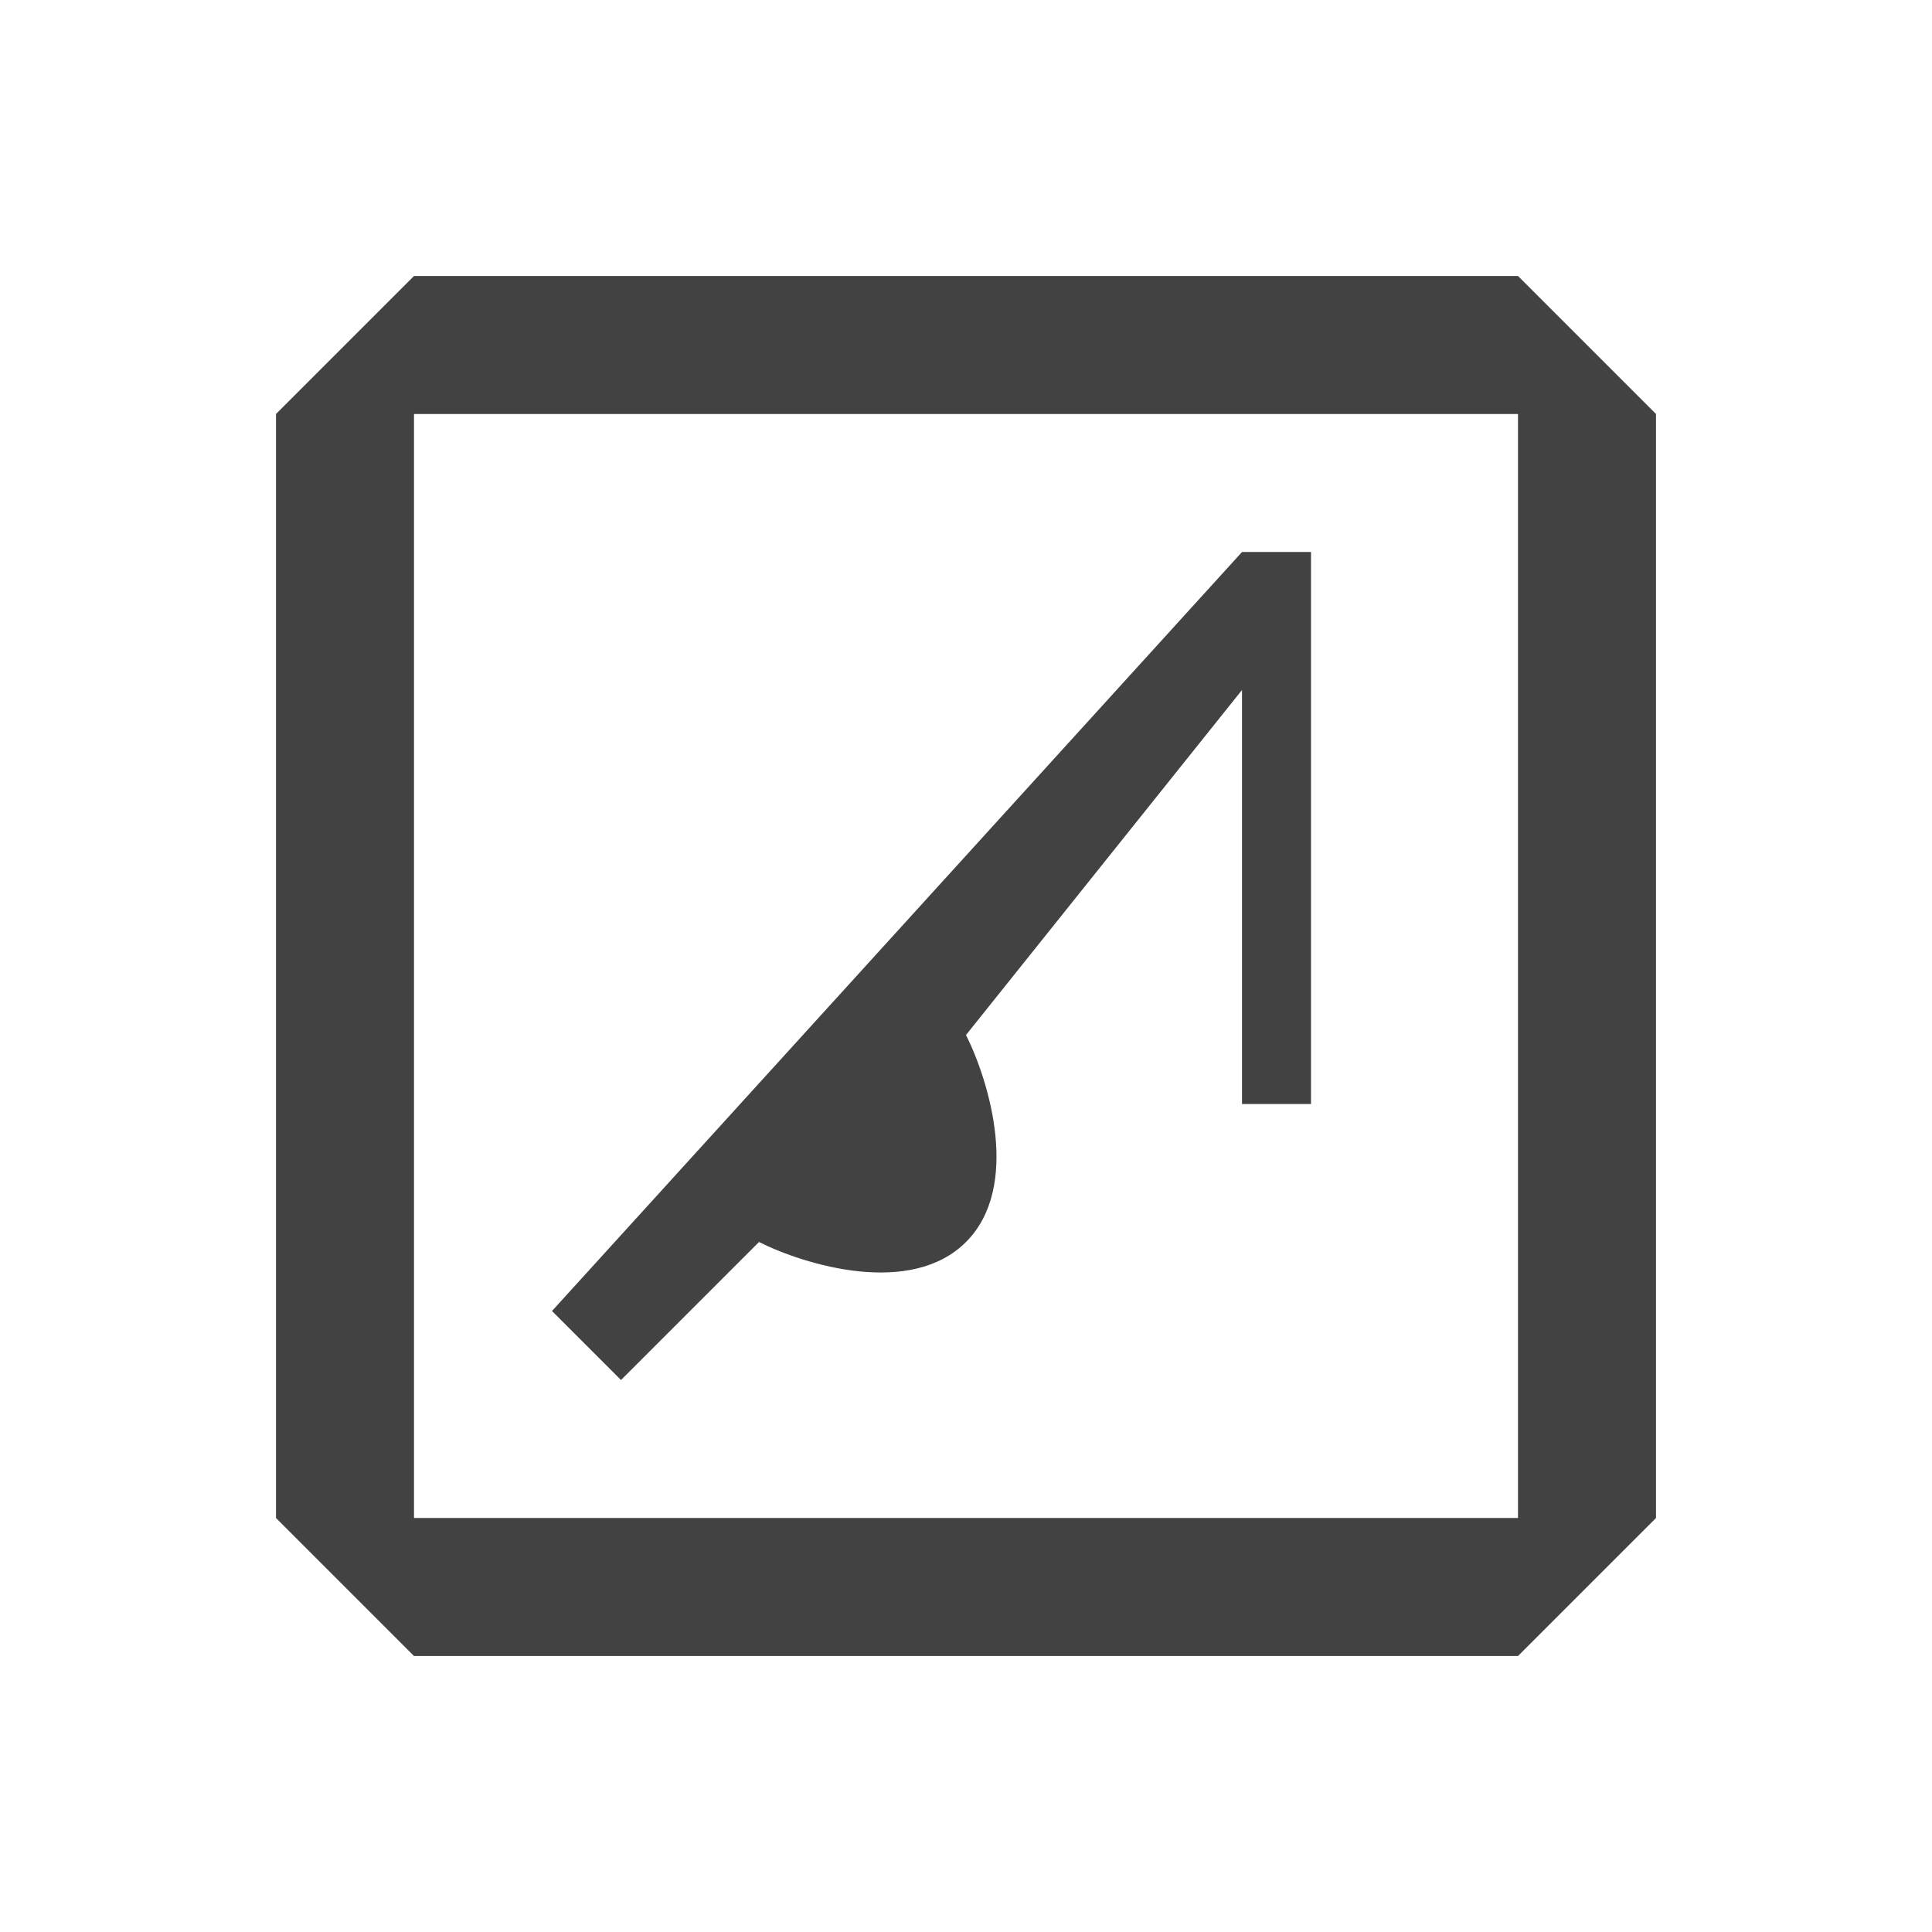
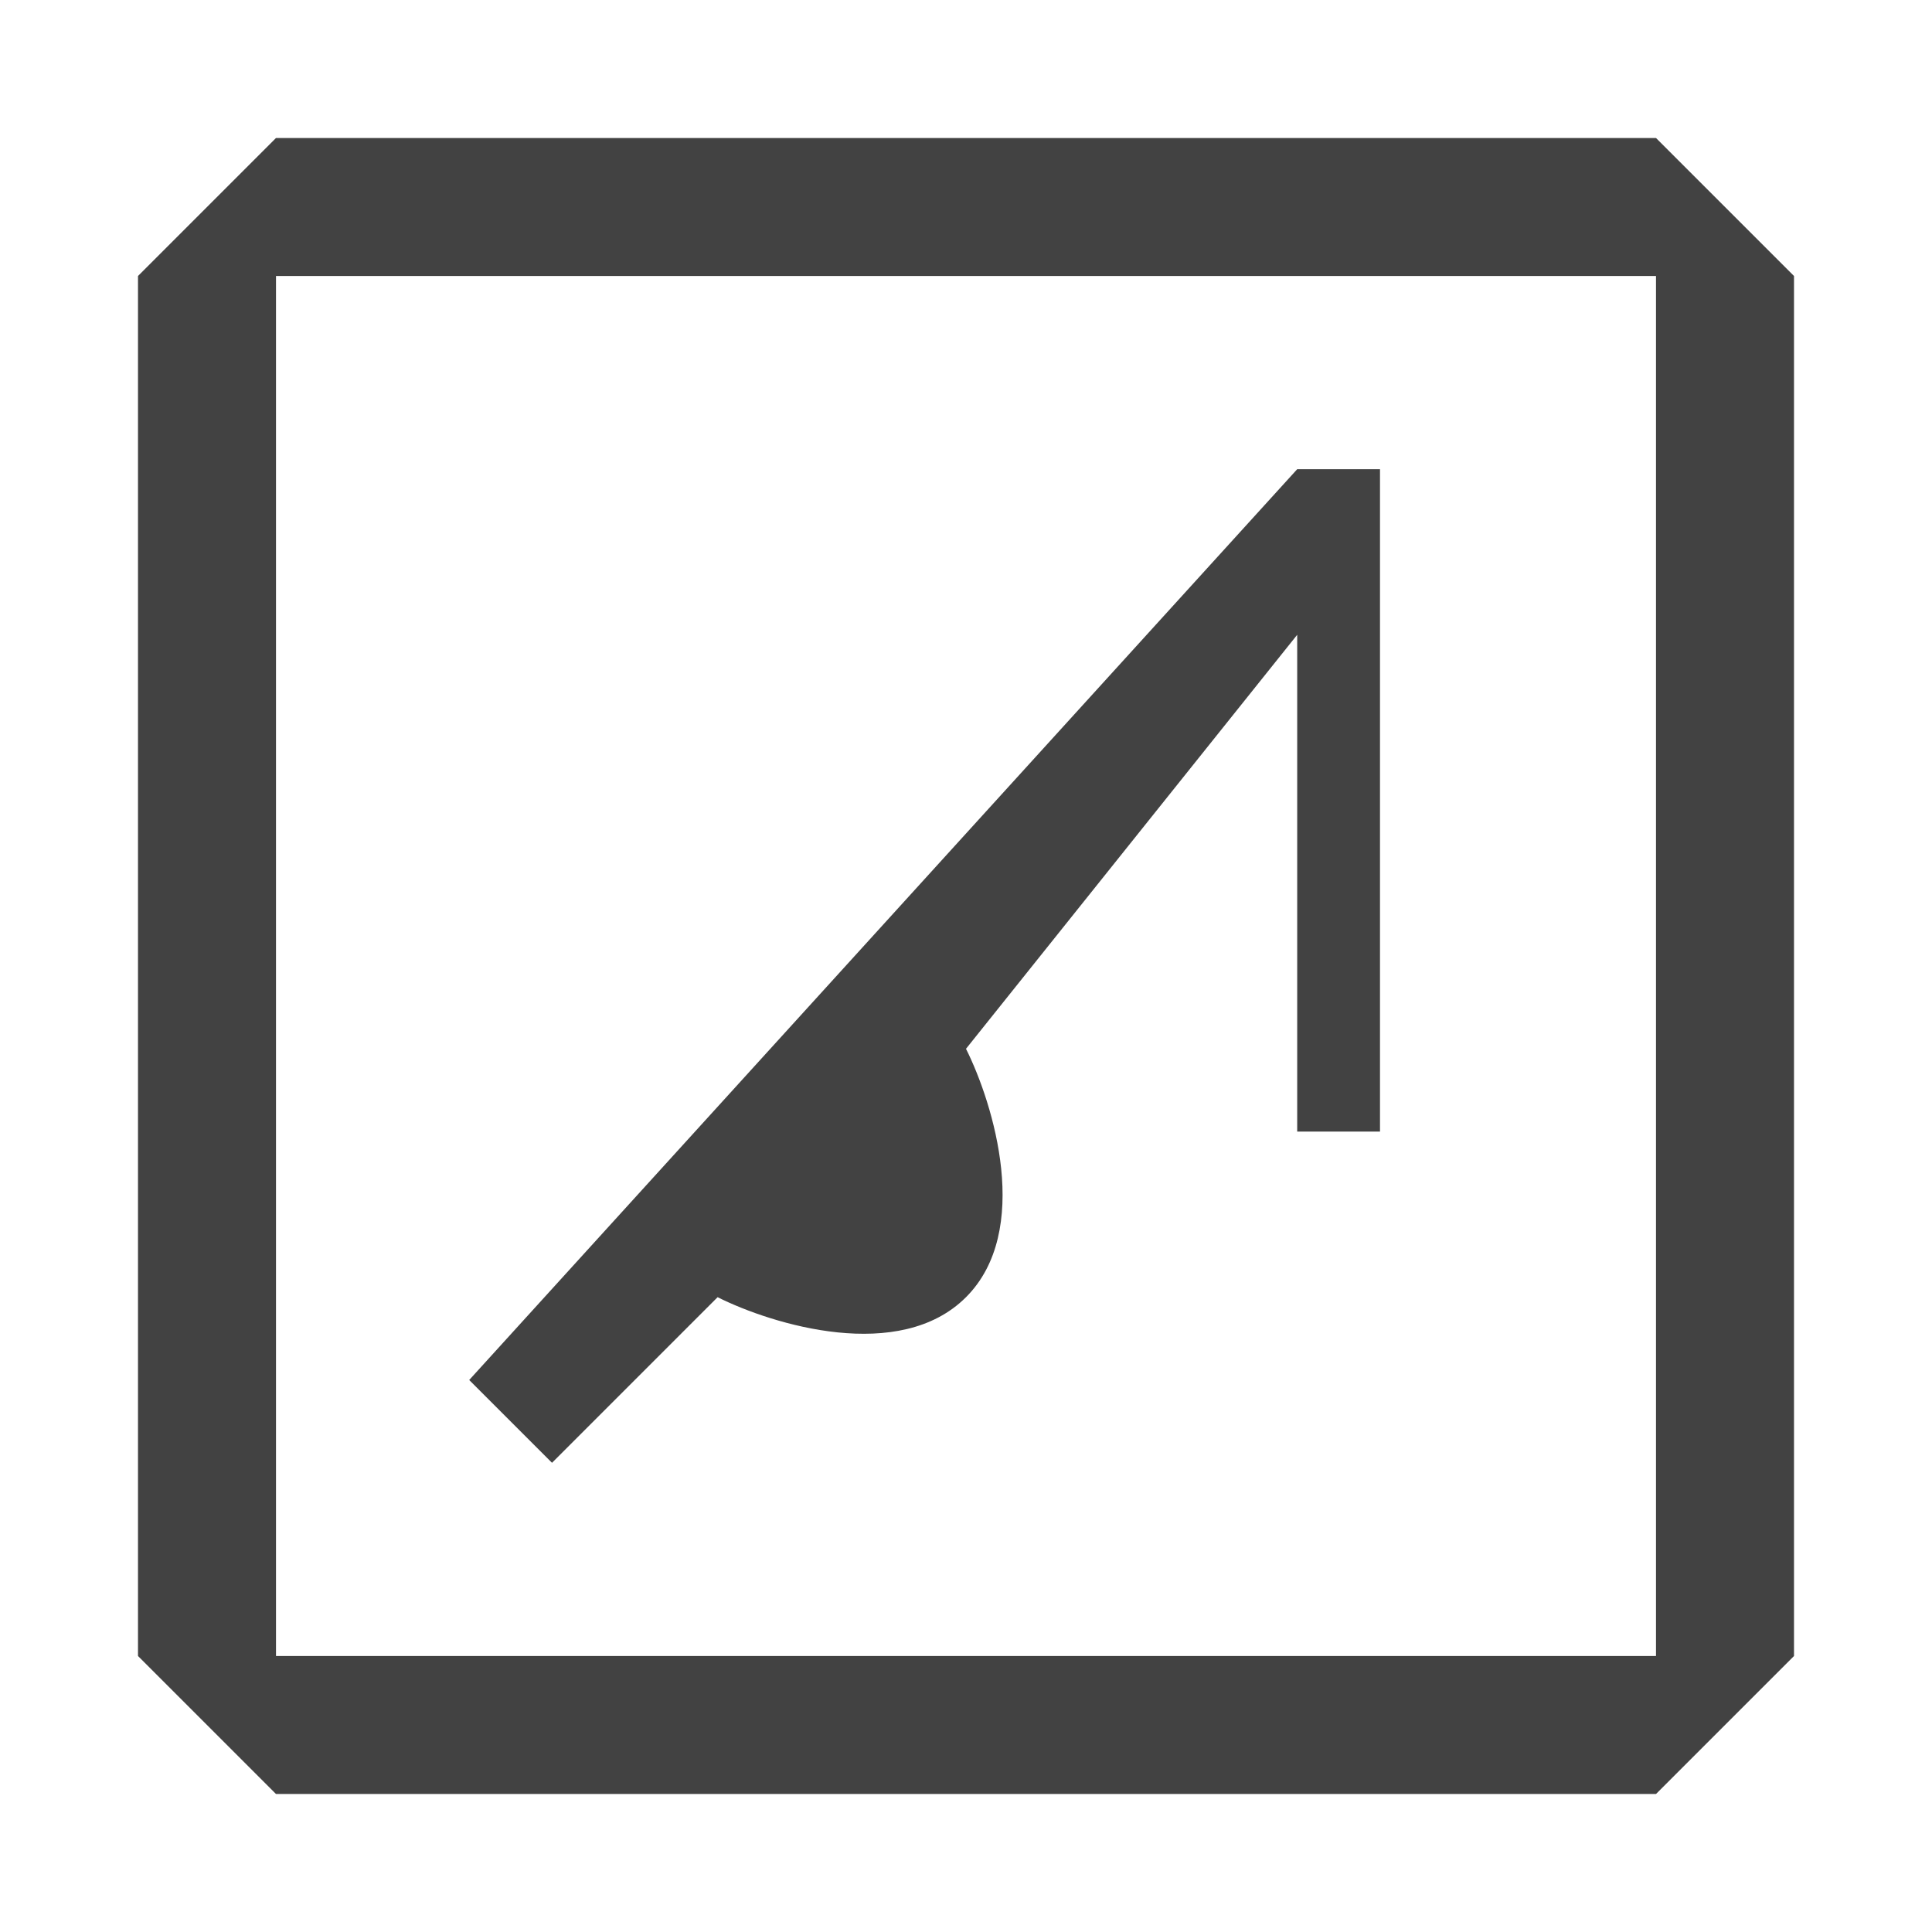
<svg xmlns="http://www.w3.org/2000/svg" width="14" height="14" viewBox="0 0 14 14" fill="none">
-   <path fill-rule="evenodd" clip-rule="evenodd" d="M2 11L3 12H11L12 11V3L11 2H3L2 3V11ZM3 3V11H11V3H3Z" fill="#424242" />
-   <path d="M9.5 4V4.5V8H9V5L7 7.5C7.167 7.833 7.4 8.6 7 9C6.6 9.4 5.833 9.167 5.5 9L4.5 10L4 9.5L9 4H9.5Z" fill="#424242" />
+   <path fill-rule="evenodd" clip-rule="evenodd" d="M1 12L2 13H12L13 12V2L12 1H2L1 2V12ZM2 2V12H12V2H2Z" fill="#424242" />
+   <path d="M10 3.4V4V8.2H9.4V4.6L7 7.6C7.2 8 7.48 8.92 7 9.4C6.52 9.88 5.6 9.6 5.2 9.4L4 10.6L3.4 10L9.4 3.4H10Z" fill="#424242" />
</svg>
